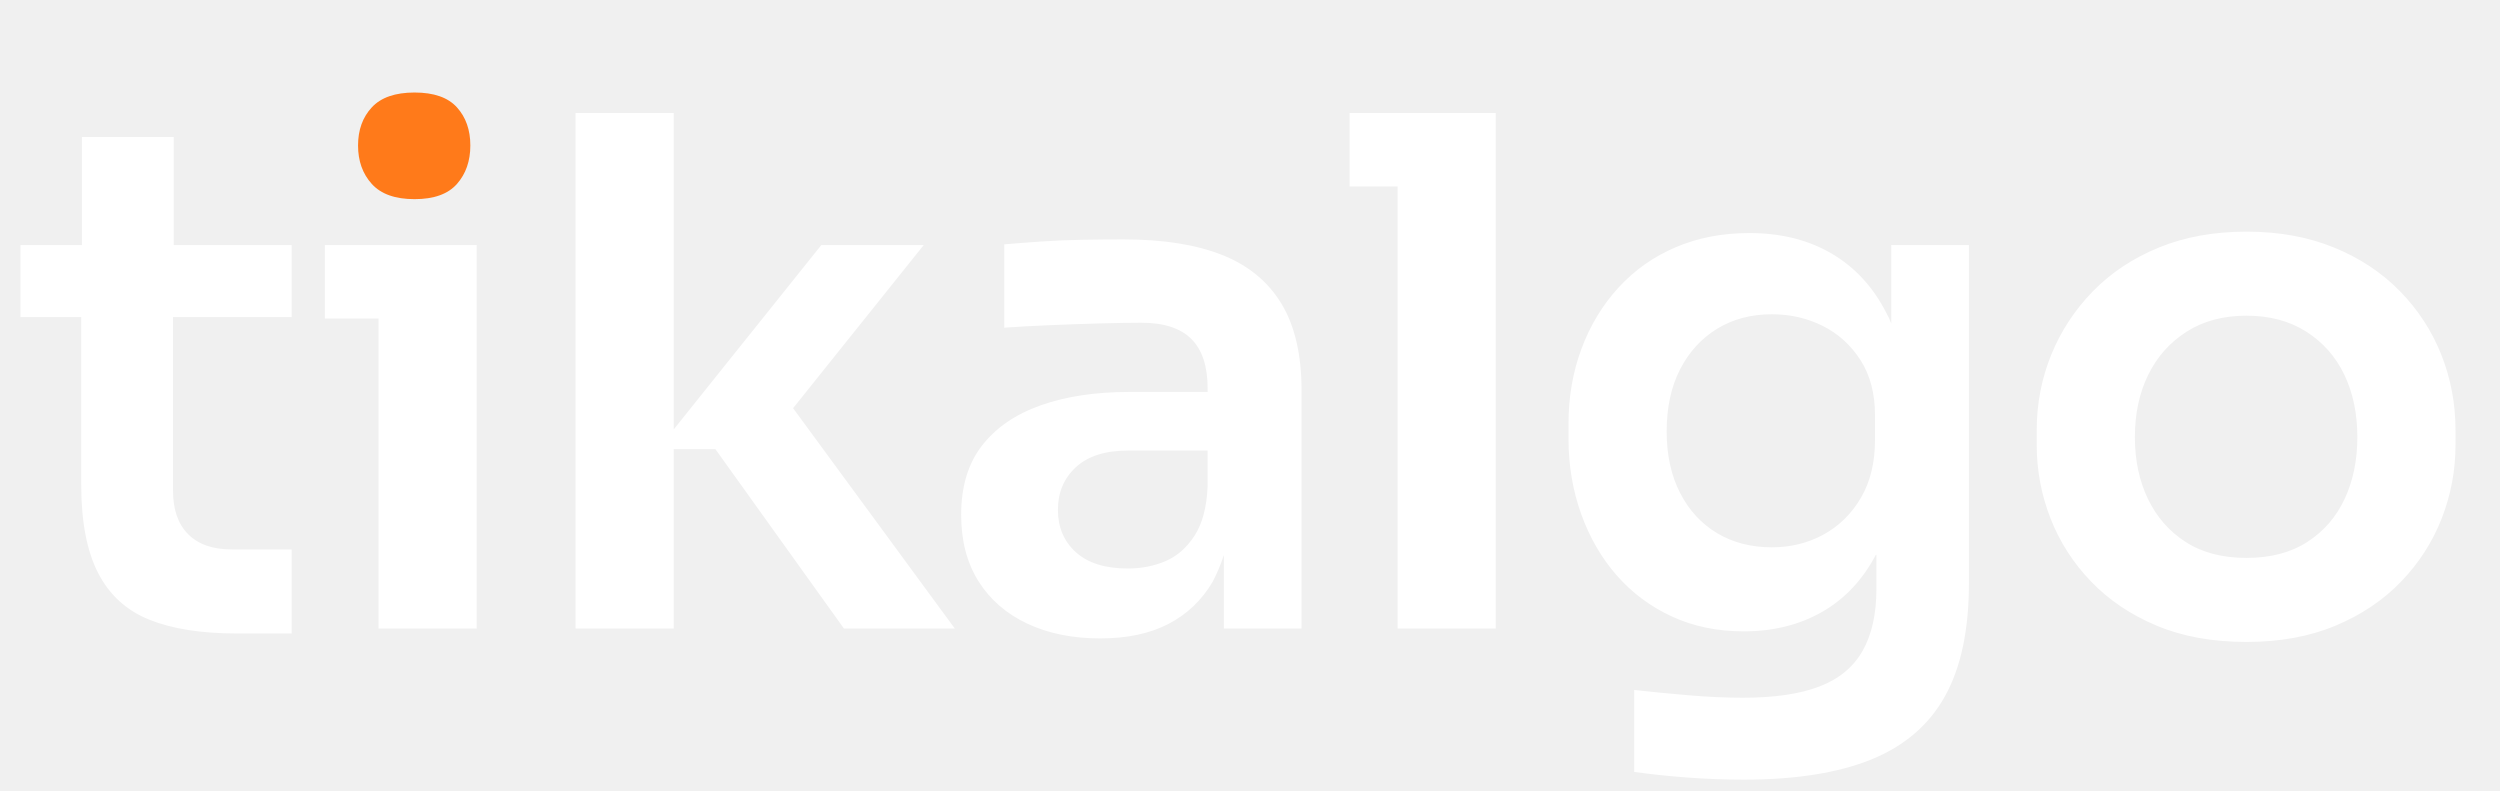
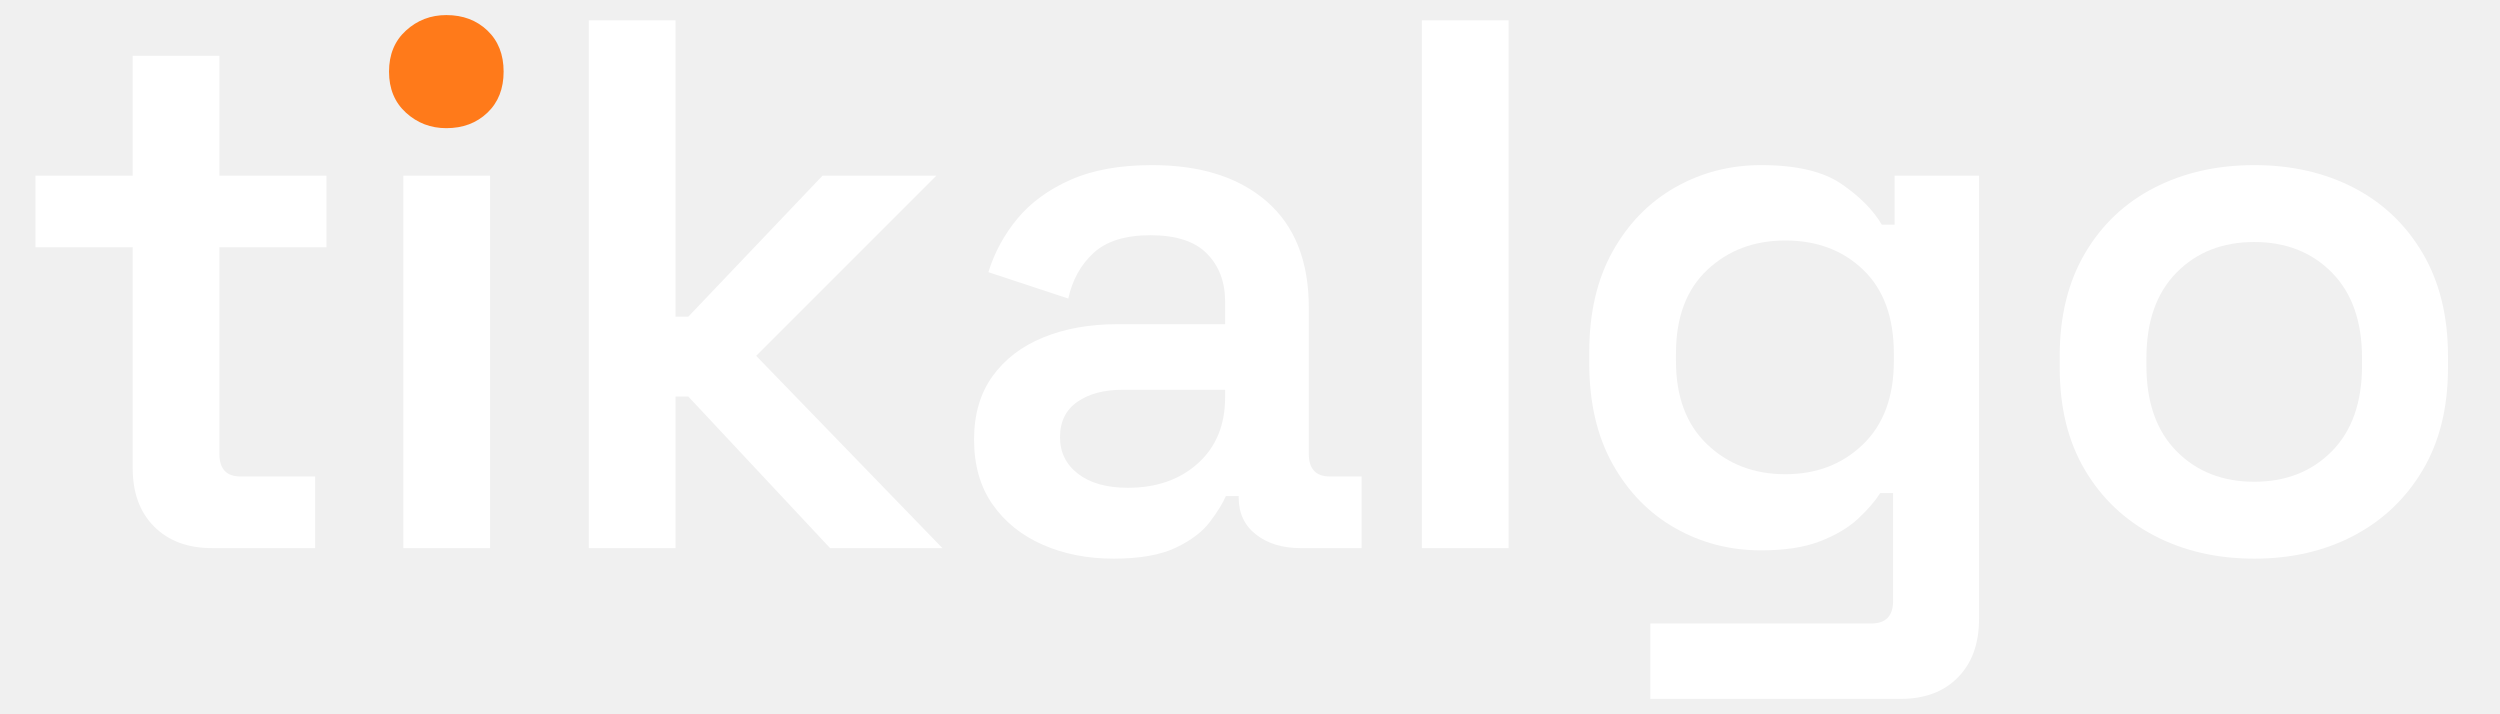
- <svg xmlns="http://www.w3.org/2000/svg" viewBox="-2 -89.0 354.0 112.0" role="img" aria-label="tikalgo">
-   <path d="M39.30 0.70L31.50 0.70Q24 0.70 19.15-1.25Q14.30-3.20 11.90-7.85Q9.50-12.50 9.50-20.40L9.50-44.10L0.90-44.10L0.90-54.30L9.60-54.30L9.60-69.60L22.60-69.60L22.60-54.30L39.30-54.30L39.30-44.10L22.50-44.10L22.50-19.50Q22.50-15.50 24.65-13.35Q26.80-11.20 30.80-11.20L39.30-11.20M65.50 0L51.60 0L51.60-43.90L44-43.90L44-54.30L65.50-54.30M133.20 0L117.50 0L99.30-25.40L93.40-25.40L93.40 0L79.50 0L79.50-73L93.40-73L93.40-28.20L114.30-54.30L128.80-54.30L110.30-31.20M182.30 0L171.30 0L171.30-10.40Q170.60-8.30 169.70-6.60Q167.40-2.70 163.45-0.65Q159.50 1.40 153.80 1.40Q147.90 1.40 143.45-0.70Q139-2.80 136.55-6.70Q134.10-10.60 134.10-16.10Q134.10-22.10 137.05-25.90Q140-29.70 145.35-31.60Q150.70-33.50 157.90-33.50L169-33.50L169-34Q169-38.70 166.70-41Q164.40-43.30 159.60-43.30Q157.10-43.30 153.60-43.20Q150.10-43.10 146.55-42.95Q143-42.80 140.20-42.60L140.20-54.40Q142.50-54.60 145.40-54.80Q148.30-55 151.35-55.05Q154.40-55.10 157.10-55.10Q165.50-55.10 171.05-52.90Q176.60-50.70 179.45-46Q182.30-41.30 182.30-33.70M169-20.10L169-25.20L157.70-25.20Q152.90-25.20 150.35-22.85Q147.80-20.50 147.80-16.80Q147.80-13.10 150.35-10.80Q152.90-8.50 157.70-8.50Q160.60-8.50 163.05-9.55Q165.50-10.60 167.15-13.15Q168.80-15.70 169-20.10M209.80 0L195.90 0L195.90-62.60L189.10-62.60L189.10-73L209.80-73M244.90 21.40Q241 21.40 236.95 21.10Q232.90 20.80 229.40 20.30L229.40 8.70Q233 9.10 237.10 9.45Q241.20 9.80 244.80 9.80Q251.50 9.80 255.65 8.20Q259.80 6.60 261.75 3.15Q263.70-0.30 263.70-5.60L263.70-10.50Q263.70-10.40 263.60-10.40Q260.80-5.10 256-2.35Q251.20 0.40 244.90 0.40Q239.30 0.40 234.75-1.70Q230.20-3.80 226.95-7.50Q223.70-11.20 221.90-16.20Q220.10-21.20 220.10-26.90L220.10-29Q220.10-34.70 221.95-39.65Q223.80-44.60 227.20-48.30Q230.60-52 235.30-54Q240-56 245.70-56Q252.40-56 257.35-53.10Q262.30-50.20 265.10-44.70Q265.50-44 265.80-43.20L265.80-54.30L276.80-54.30L276.80-6.40Q276.80 3.50 273.40 9.60Q270 15.70 262.95 18.55Q255.90 21.40 244.90 21.40M248.90-11.50Q252.90-11.50 256.20-13.30Q259.50-15.10 261.50-18.50Q263.50-21.90 263.50-26.70L263.50-30.20Q263.50-34.80 261.45-38Q259.40-41.20 256.10-42.85Q252.80-44.50 248.90-44.50Q244.50-44.50 241.15-42.45Q237.80-40.40 235.90-36.70Q234-33 234-27.90Q234-22.90 235.90-19.20Q237.80-15.50 241.15-13.50Q244.50-11.50 248.90-11.50M316.10 1.90Q308.90 1.90 303.40-0.40Q297.90-2.70 294.10-6.65Q290.30-10.60 288.35-15.60Q286.40-20.60 286.40-26L286.40-28.10Q286.40-33.70 288.45-38.75Q290.50-43.80 294.35-47.75Q298.20-51.70 303.70-53.95Q309.20-56.20 316.10-56.20Q323-56.20 328.50-53.95Q334-51.70 337.85-47.75Q341.70-43.80 343.70-38.75Q345.70-33.70 345.70-28.10L345.70-26Q345.70-20.60 343.75-15.60Q341.80-10.60 338-6.65Q334.20-2.70 328.70-0.40Q323.20 1.90 316.10 1.90M316.10-10Q321.20-10 324.70-12.25Q328.20-14.50 330-18.35Q331.80-22.20 331.80-27.10Q331.80-32.10 329.95-35.95Q328.10-39.80 324.55-42.05Q321-44.30 316.10-44.30Q311.20-44.30 307.65-42.05Q304.10-39.80 302.20-35.95Q300.30-32.10 300.30-27.10Q300.30-22.20 302.15-18.35Q304-14.50 307.50-12.25Q311-10 316.10-10" fill="#FFFFFF" />
-   <path d="M56.70-60.80Q52.60-60.80 50.65-62.95Q48.70-65.10 48.70-68.40Q48.70-71.70 50.65-73.80Q52.60-75.90 56.70-75.90Q60.80-75.90 62.70-73.80Q64.60-71.70 64.60-68.40Q64.60-65.10 62.70-62.95Q60.80-60.80 56.70-60.80" fill="#FF7A1A" />
+ <svg xmlns="http://www.w3.org/2000/svg" viewBox="-2 -72.7 331.6 94.7" role="img" aria-label="tikalgo">
+   <g fill="#FFFFFF">
+     <path transform="translate(0.00 0)" d="M39.80 0L26.10 0Q21.30 0 18.45-2.85Q15.60-5.70 15.60-10.60L15.60-39.90L2.70-39.90L2.70-49.40L15.60-49.40L15.60-65.30L27.10-65.30L27.10-49.40L41.30-49.40L41.30-39.90L27.10-39.90L27.10-12.50Q27.10-9.50 29.90-9.50L39.80-9.50" />
+     <path transform="translate(44.20 0)" d="M18.80 0L7.30 0L7.30-49.40L18.80-49.40" />
+     <path transform="translate(68.80 0)" d="M18.80 0L7.30 0L7.30-70L18.80-70L18.80-30.70L20.50-30.70L38.30-49.40L53.40-49.40L29.50-25.50L54.20 0L39.30 0L20.50-20.10L18.80-20.10" />
+     <path transform="translate(123.10 0)" d="M22.60 1.40Q17.40 1.40 13.20-0.45Q9-2.30 6.55-5.80Q4.10-9.30 4.10-14.40Q4.10-19.40 6.55-22.80Q9-26.20 13.30-27.95Q17.60-29.70 23.10-29.70L37.40-29.70L37.40-32.70Q37.40-36.60 35-39.05Q32.60-41.50 27.50-41.50Q22.50-41.50 19.95-39.15Q17.40-36.80 16.60-33.10L6-36.60Q7.20-40.50 9.85-43.70Q12.50-46.90 16.90-48.85Q21.30-50.80 27.70-50.80Q37.40-50.80 42.95-45.95Q48.50-41.10 48.50-31.90L48.50-12.50Q48.50-9.50 51.30-9.50L55.50-9.50L55.50 0L47.40 0Q43.80 0 41.50-1.80Q39.20-3.60 39.20-6.70L39.20-6.90L37.50-6.90Q36.90-5.50 35.40-3.50Q33.90-1.50 30.85-0.05Q27.80 1.40 22.60 1.40M24.50-8Q30.20-8 33.80-11.25Q37.40-14.50 37.40-20L37.40-21L23.80-21Q20.10-21 17.80-19.40Q15.50-17.80 15.50-14.70Q15.50-11.70 17.90-9.85Q20.30-8 24.50-8" />
+     <path transform="translate(179.30 0)" d="M18.80 0L7.30 0L7.30-70L18.80-70" />
+     <path transform="translate(203.90 0)" d="M4.90-24.50L4.90-26Q4.90-33.80 8-39.35Q11.10-44.90 16.30-47.85Q21.50-50.80 27.70-50.80Q34.70-50.80 38.35-48.30Q42-45.80 43.70-42.90L45.40-42.90L45.40-49.40L56.60-49.40L56.60 9.40Q56.60 14.30 53.80 17.15Q51 20 46.20 20L13 20L13 10L42.30 10Q45.20 10 45.20 7L45.20-7.30L43.50-7.30Q42.40-5.60 40.50-3.85Q38.60-2.10 35.50-0.90Q32.40 0.30 27.70 0.30Q21.50 0.30 16.30-2.65Q11.10-5.60 8-11.15Q4.90-16.70 4.90-24.50M30.90-9.80Q37.10-9.80 41.20-13.75Q45.30-17.70 45.30-24.80L45.30-25.80Q45.30-33 41.25-36.90Q37.20-40.80 30.90-40.80Q24.70-40.80 20.55-36.90Q16.40-33 16.40-25.80L16.40-24.80Q16.40-17.70 20.55-13.75Q24.70-9.80 30.90-9.80" />
+     <path transform="translate(266.30 0)" d="M30.70 1.40Q23.30 1.40 17.45-1.65Q11.60-4.70 8.25-10.35Q4.90-16 4.90-23.90L4.90-25.50Q4.90-33.40 8.25-39.10Q11.60-44.80 17.45-47.80Q23.30-50.80 30.70-50.80Q38.10-50.80 43.90-47.80Q49.70-44.80 53.05-39.10Q56.40-33.40 56.40-25.50L56.40-23.90Q56.40-16 53.05-10.35Q49.70-4.70 43.90-1.65Q38.10 1.40 30.70 1.40M30.70-8.80Q37-8.80 41-12.85Q45-16.90 45-24.20L45-25.20Q45-32.50 41-36.55Q37-40.60 30.70-40.60Q24.40-40.60 20.40-36.55Q16.40-32.50 16.40-25.20L16.40-24.20Q16.40-16.90 20.40-12.85Q24.40-8.80 30.70-8.80" />
+   </g>
+   <g fill="#FF7A1A">
+     <path transform="translate(44.20 0)" d="M13-55.70Q9.90-55.70 7.65-57.75Q5.40-59.80 5.40-63.20Q5.40-66.60 7.65-68.65Q9.90-70.70 13-70.70Q16.30-70.70 18.45-68.65Q20.60-66.60 20.60-63.20Q20.60-59.80 18.45-57.75Q16.30-55.70 13-55.70" />
+   </g>
</svg>
